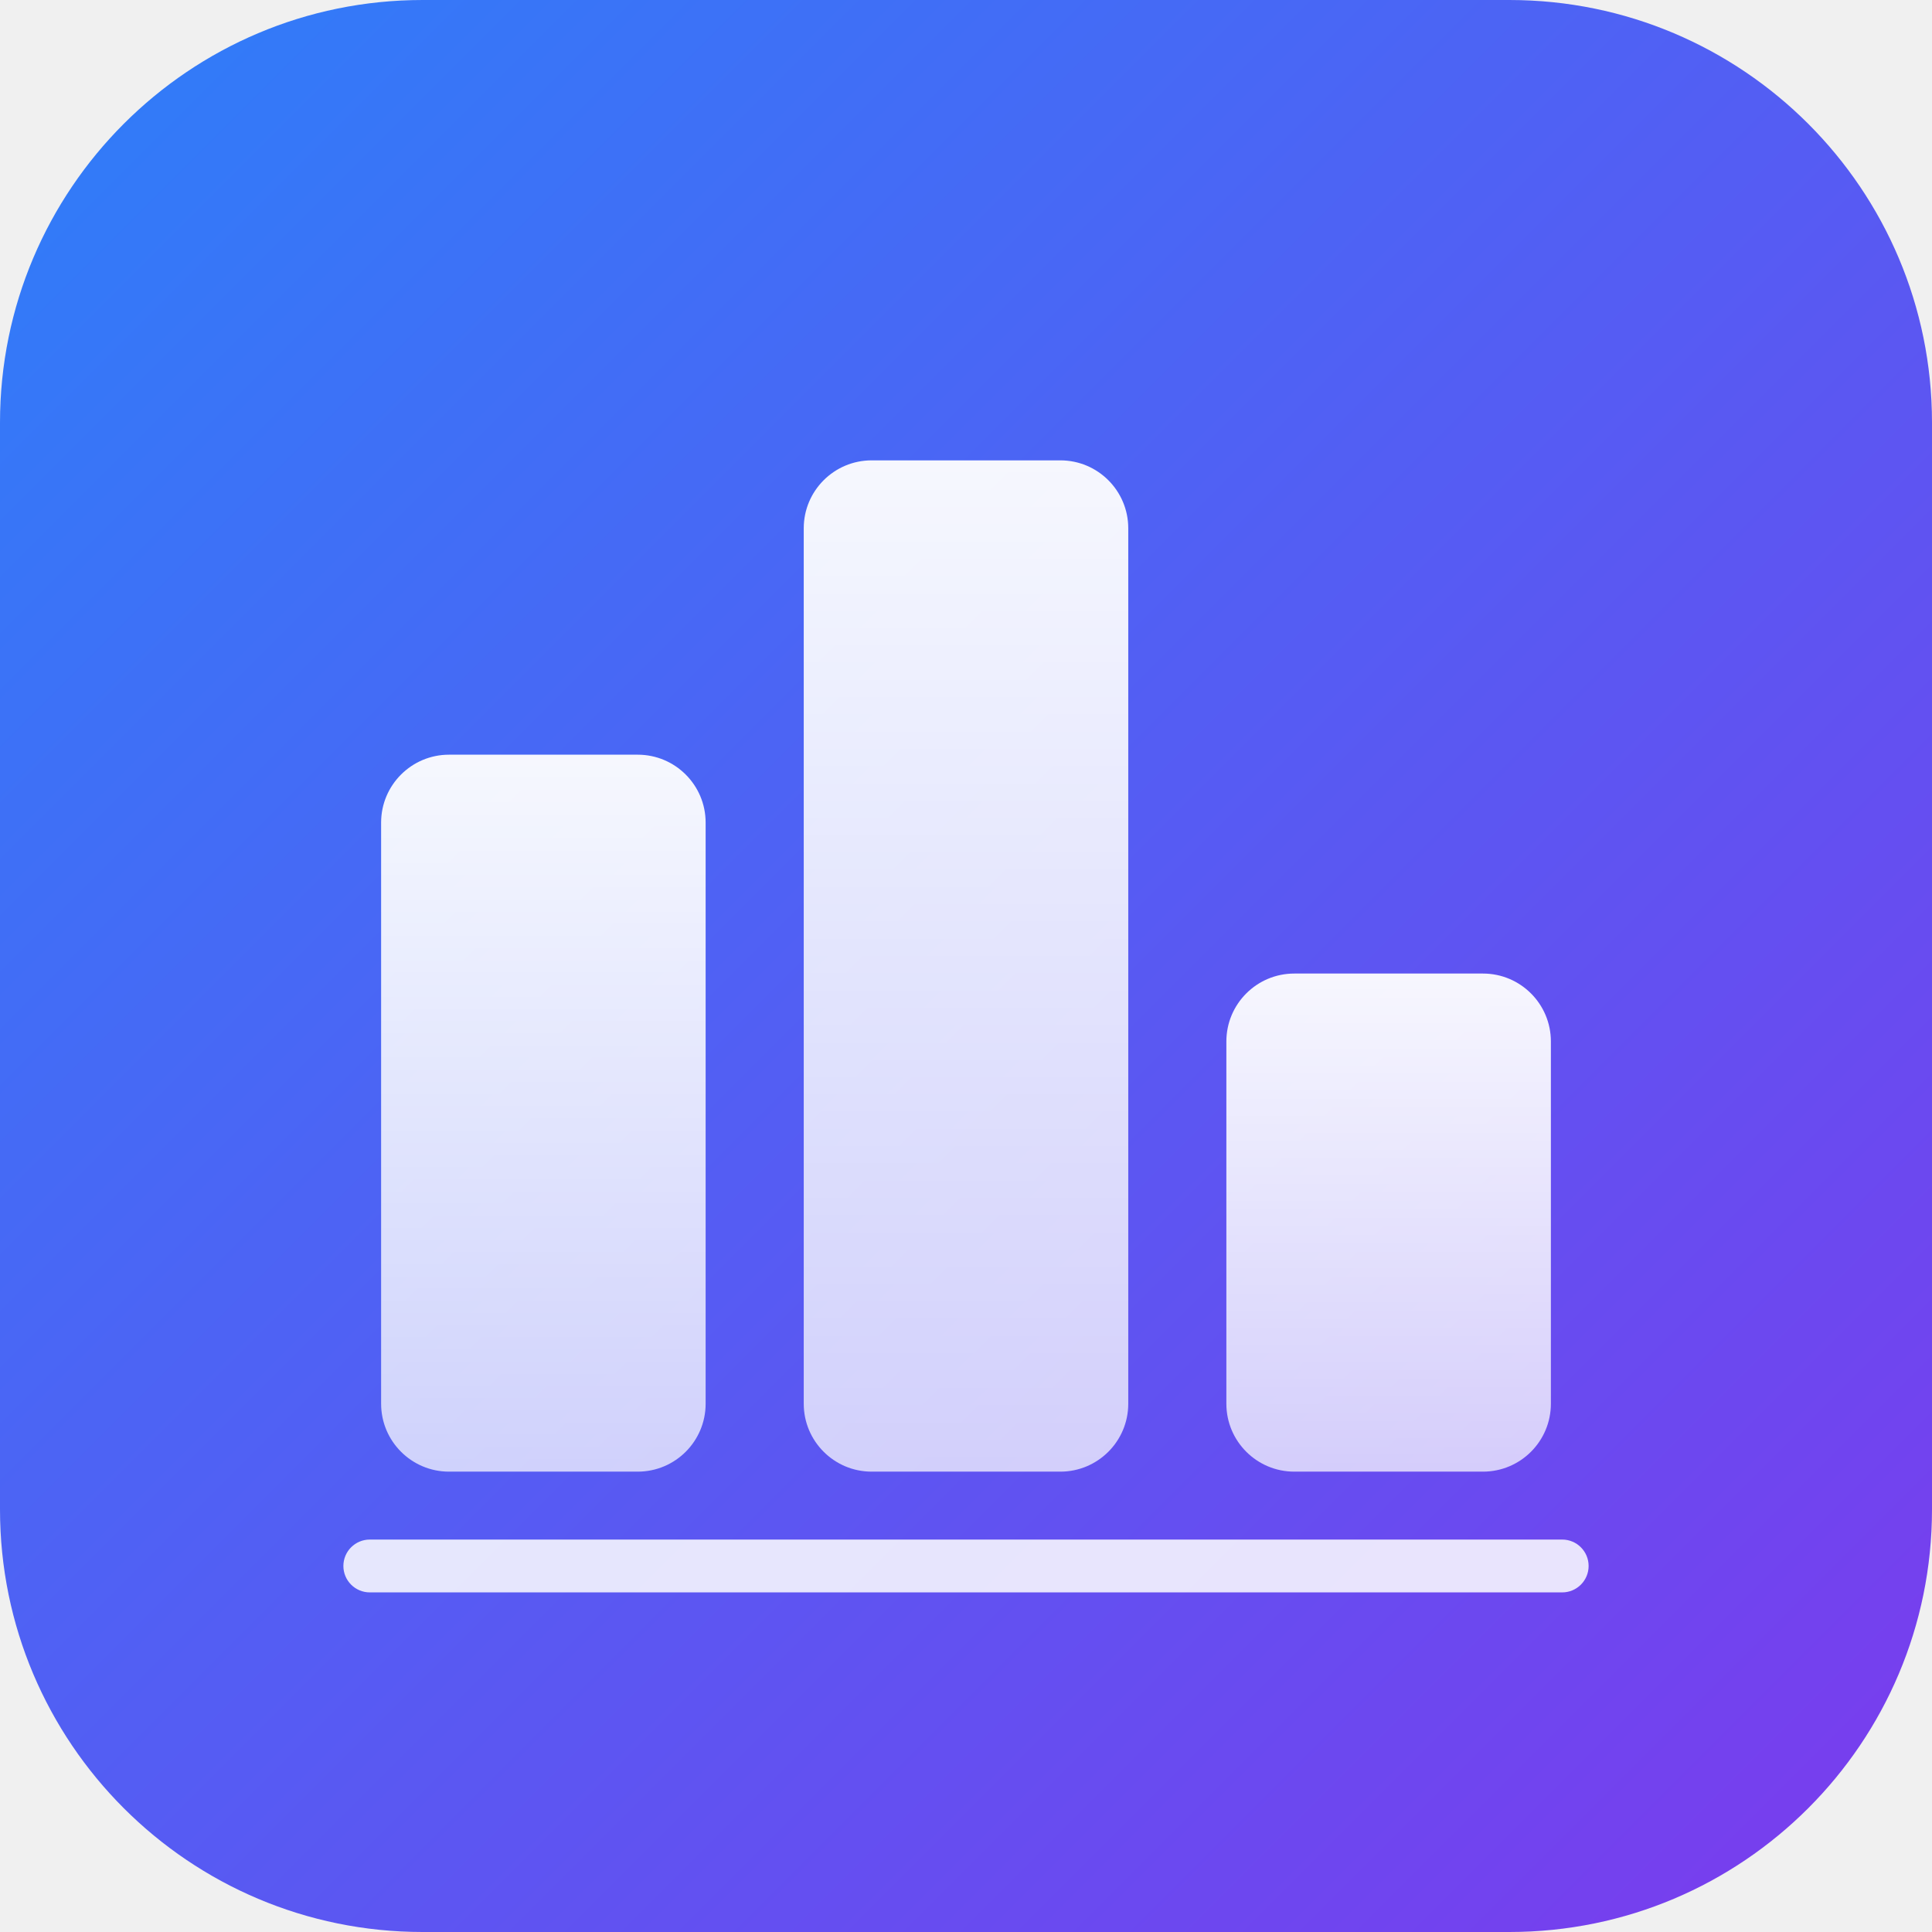
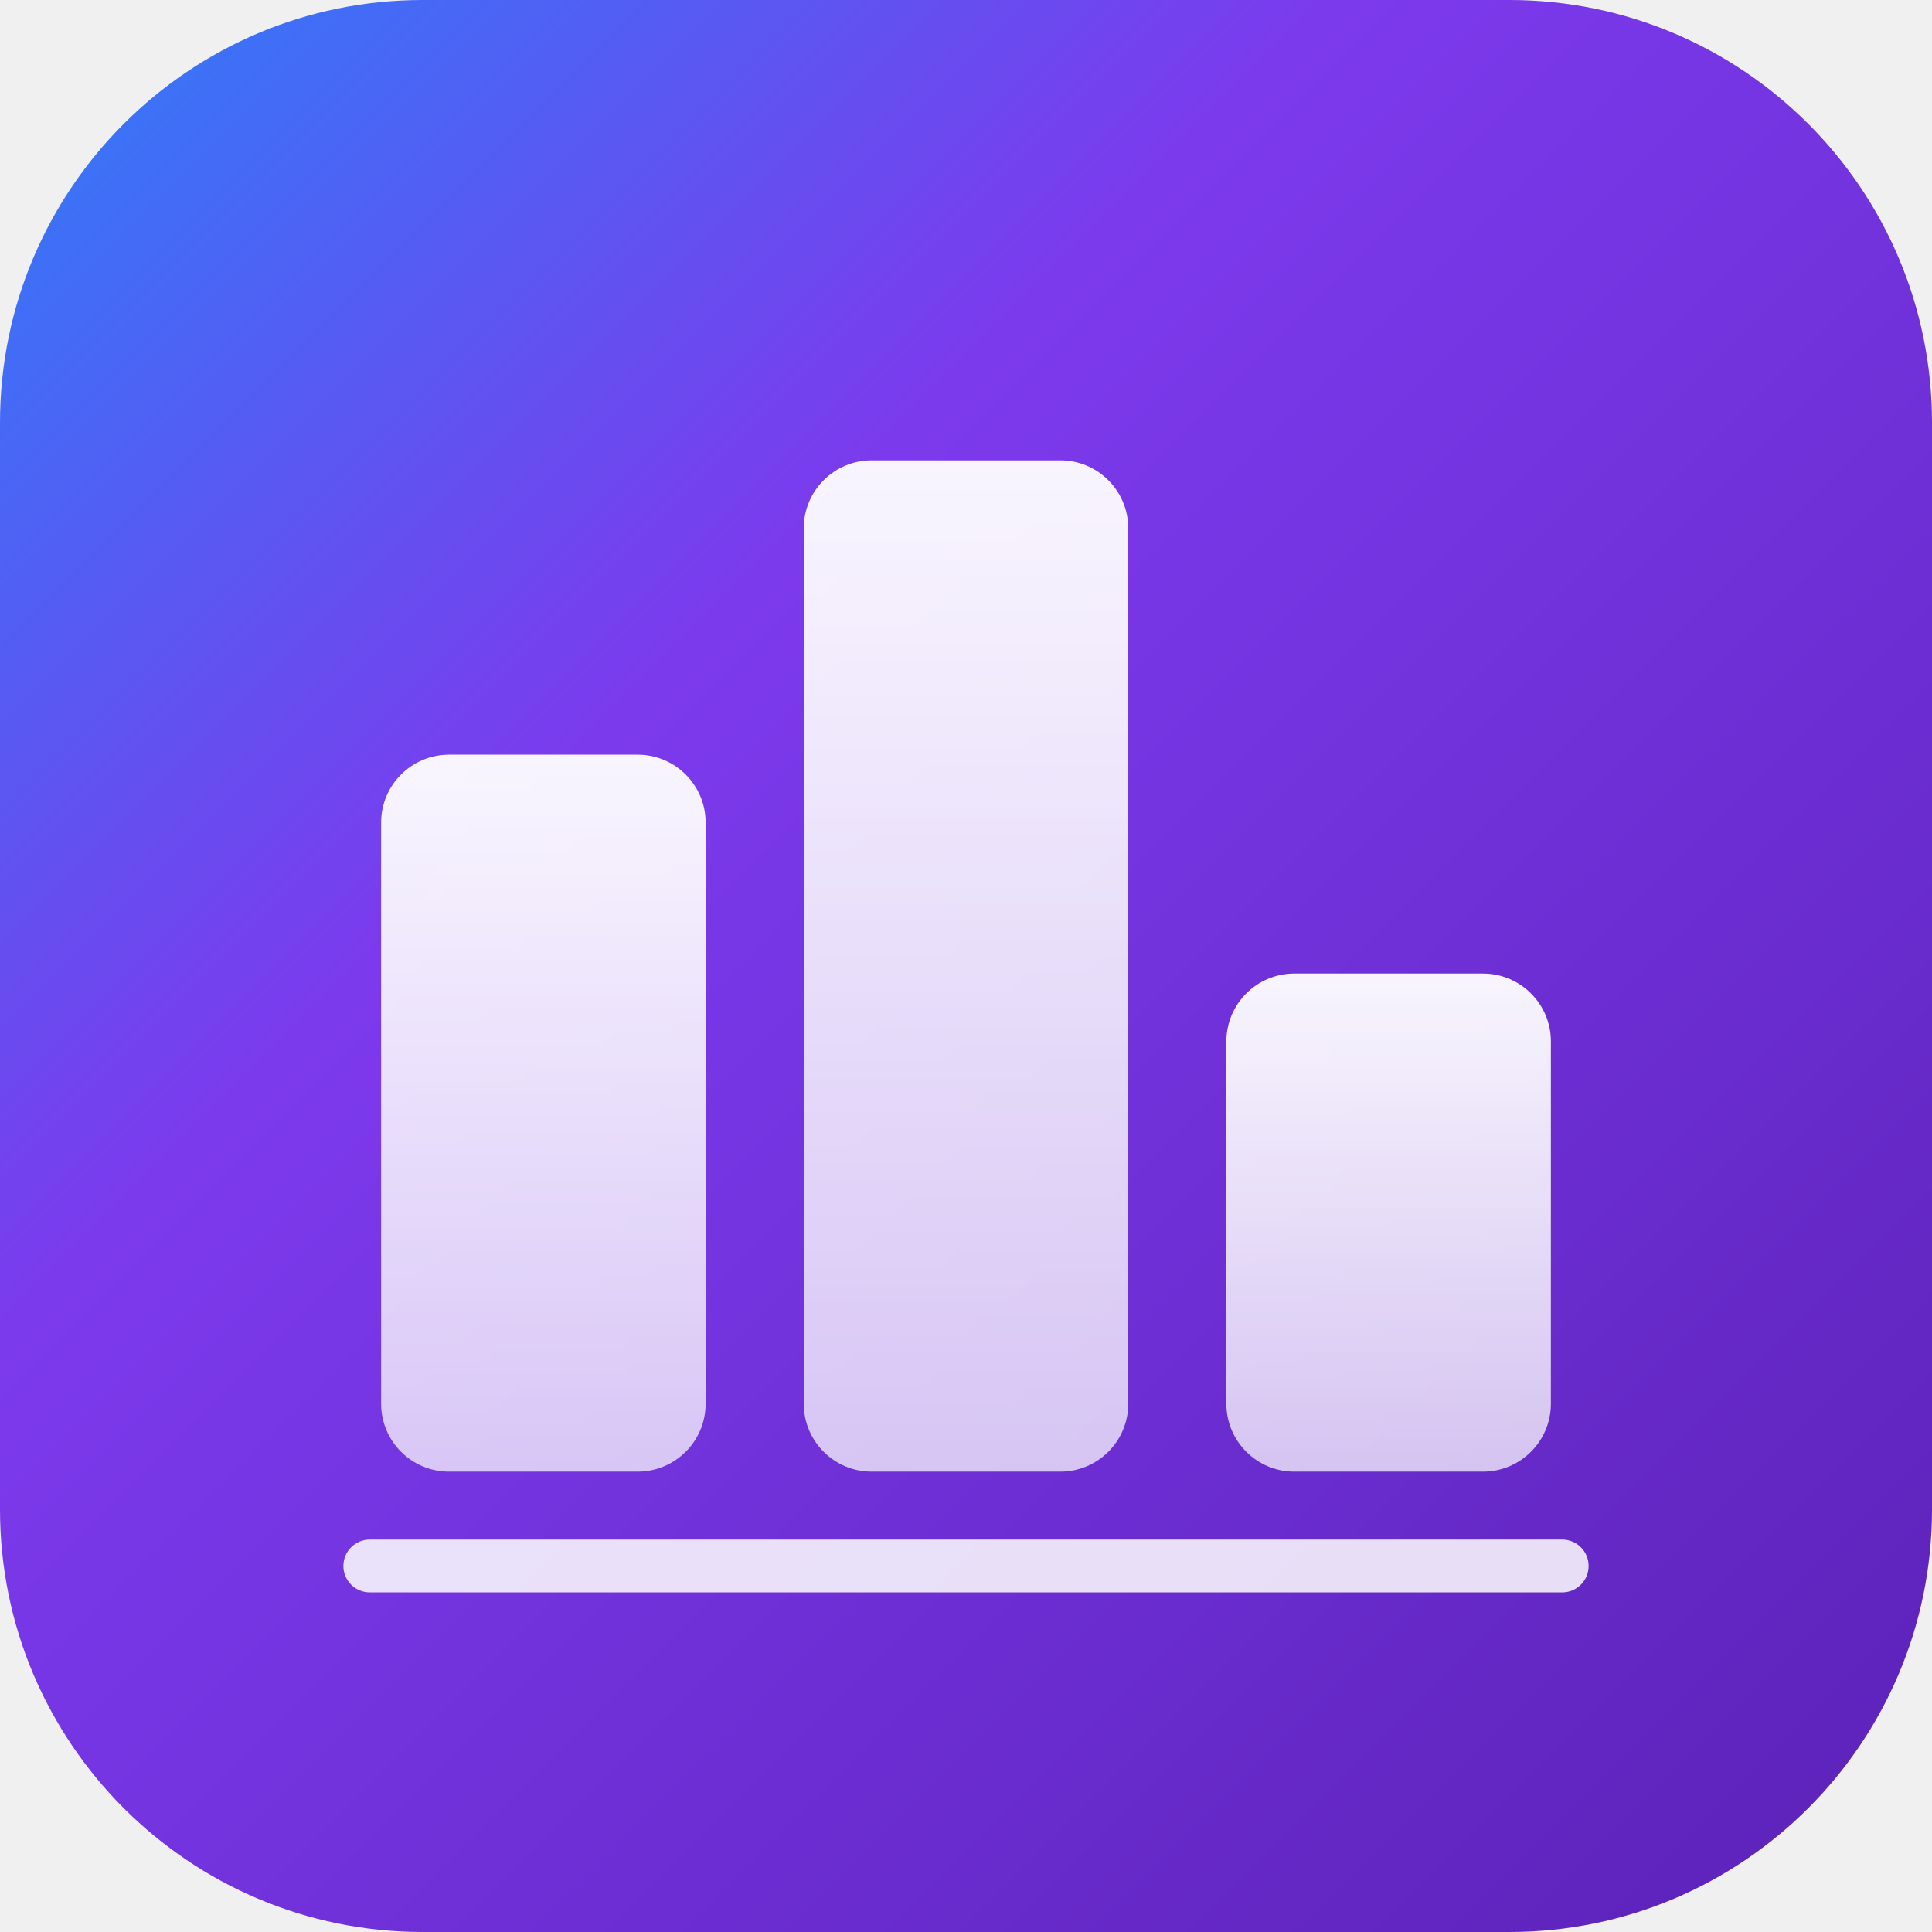
<svg xmlns="http://www.w3.org/2000/svg" width="512" height="512" viewBox="0 0 512 512">
  <defs>
    <linearGradient id="bgGrad" x1="0%" y1="0%" x2="100%" y2="100%">
      <stop offset="0%" stop-color="#2D7FF9" />
-       <stop offset="100%" stop-color="#7C3AED" />
+       <stop offset="35%" stop-color="#7C3AED" />
+       <stop offset="100%" stop-color="#5B21B6" />
    </linearGradient>
    <linearGradient id="barGrad" x1="0%" y1="0%" x2="0%" y2="100%">
      <stop offset="0%" stop-color="#ffffff" stop-opacity="0.95" />
      <stop offset="100%" stop-color="#ffffff" stop-opacity="0.72" />
    </linearGradient>
  </defs>
  <rect width="512" height="512" rx="112" ry="112" fill="url(#bgGrad)" />
  <rect x="101" y="200" width="86" height="190" rx="18" ry="18" fill="url(#barGrad)" />
  <rect x="213" y="122" width="86" height="268" rx="18" ry="18" fill="url(#barGrad)" />
  <rect x="325" y="258" width="86" height="132" rx="18" ry="18" fill="url(#barGrad)" />
  <rect x="91" y="408" width="330" height="14" rx="7" ry="7" fill="white" fill-opacity="0.85" />
</svg>
